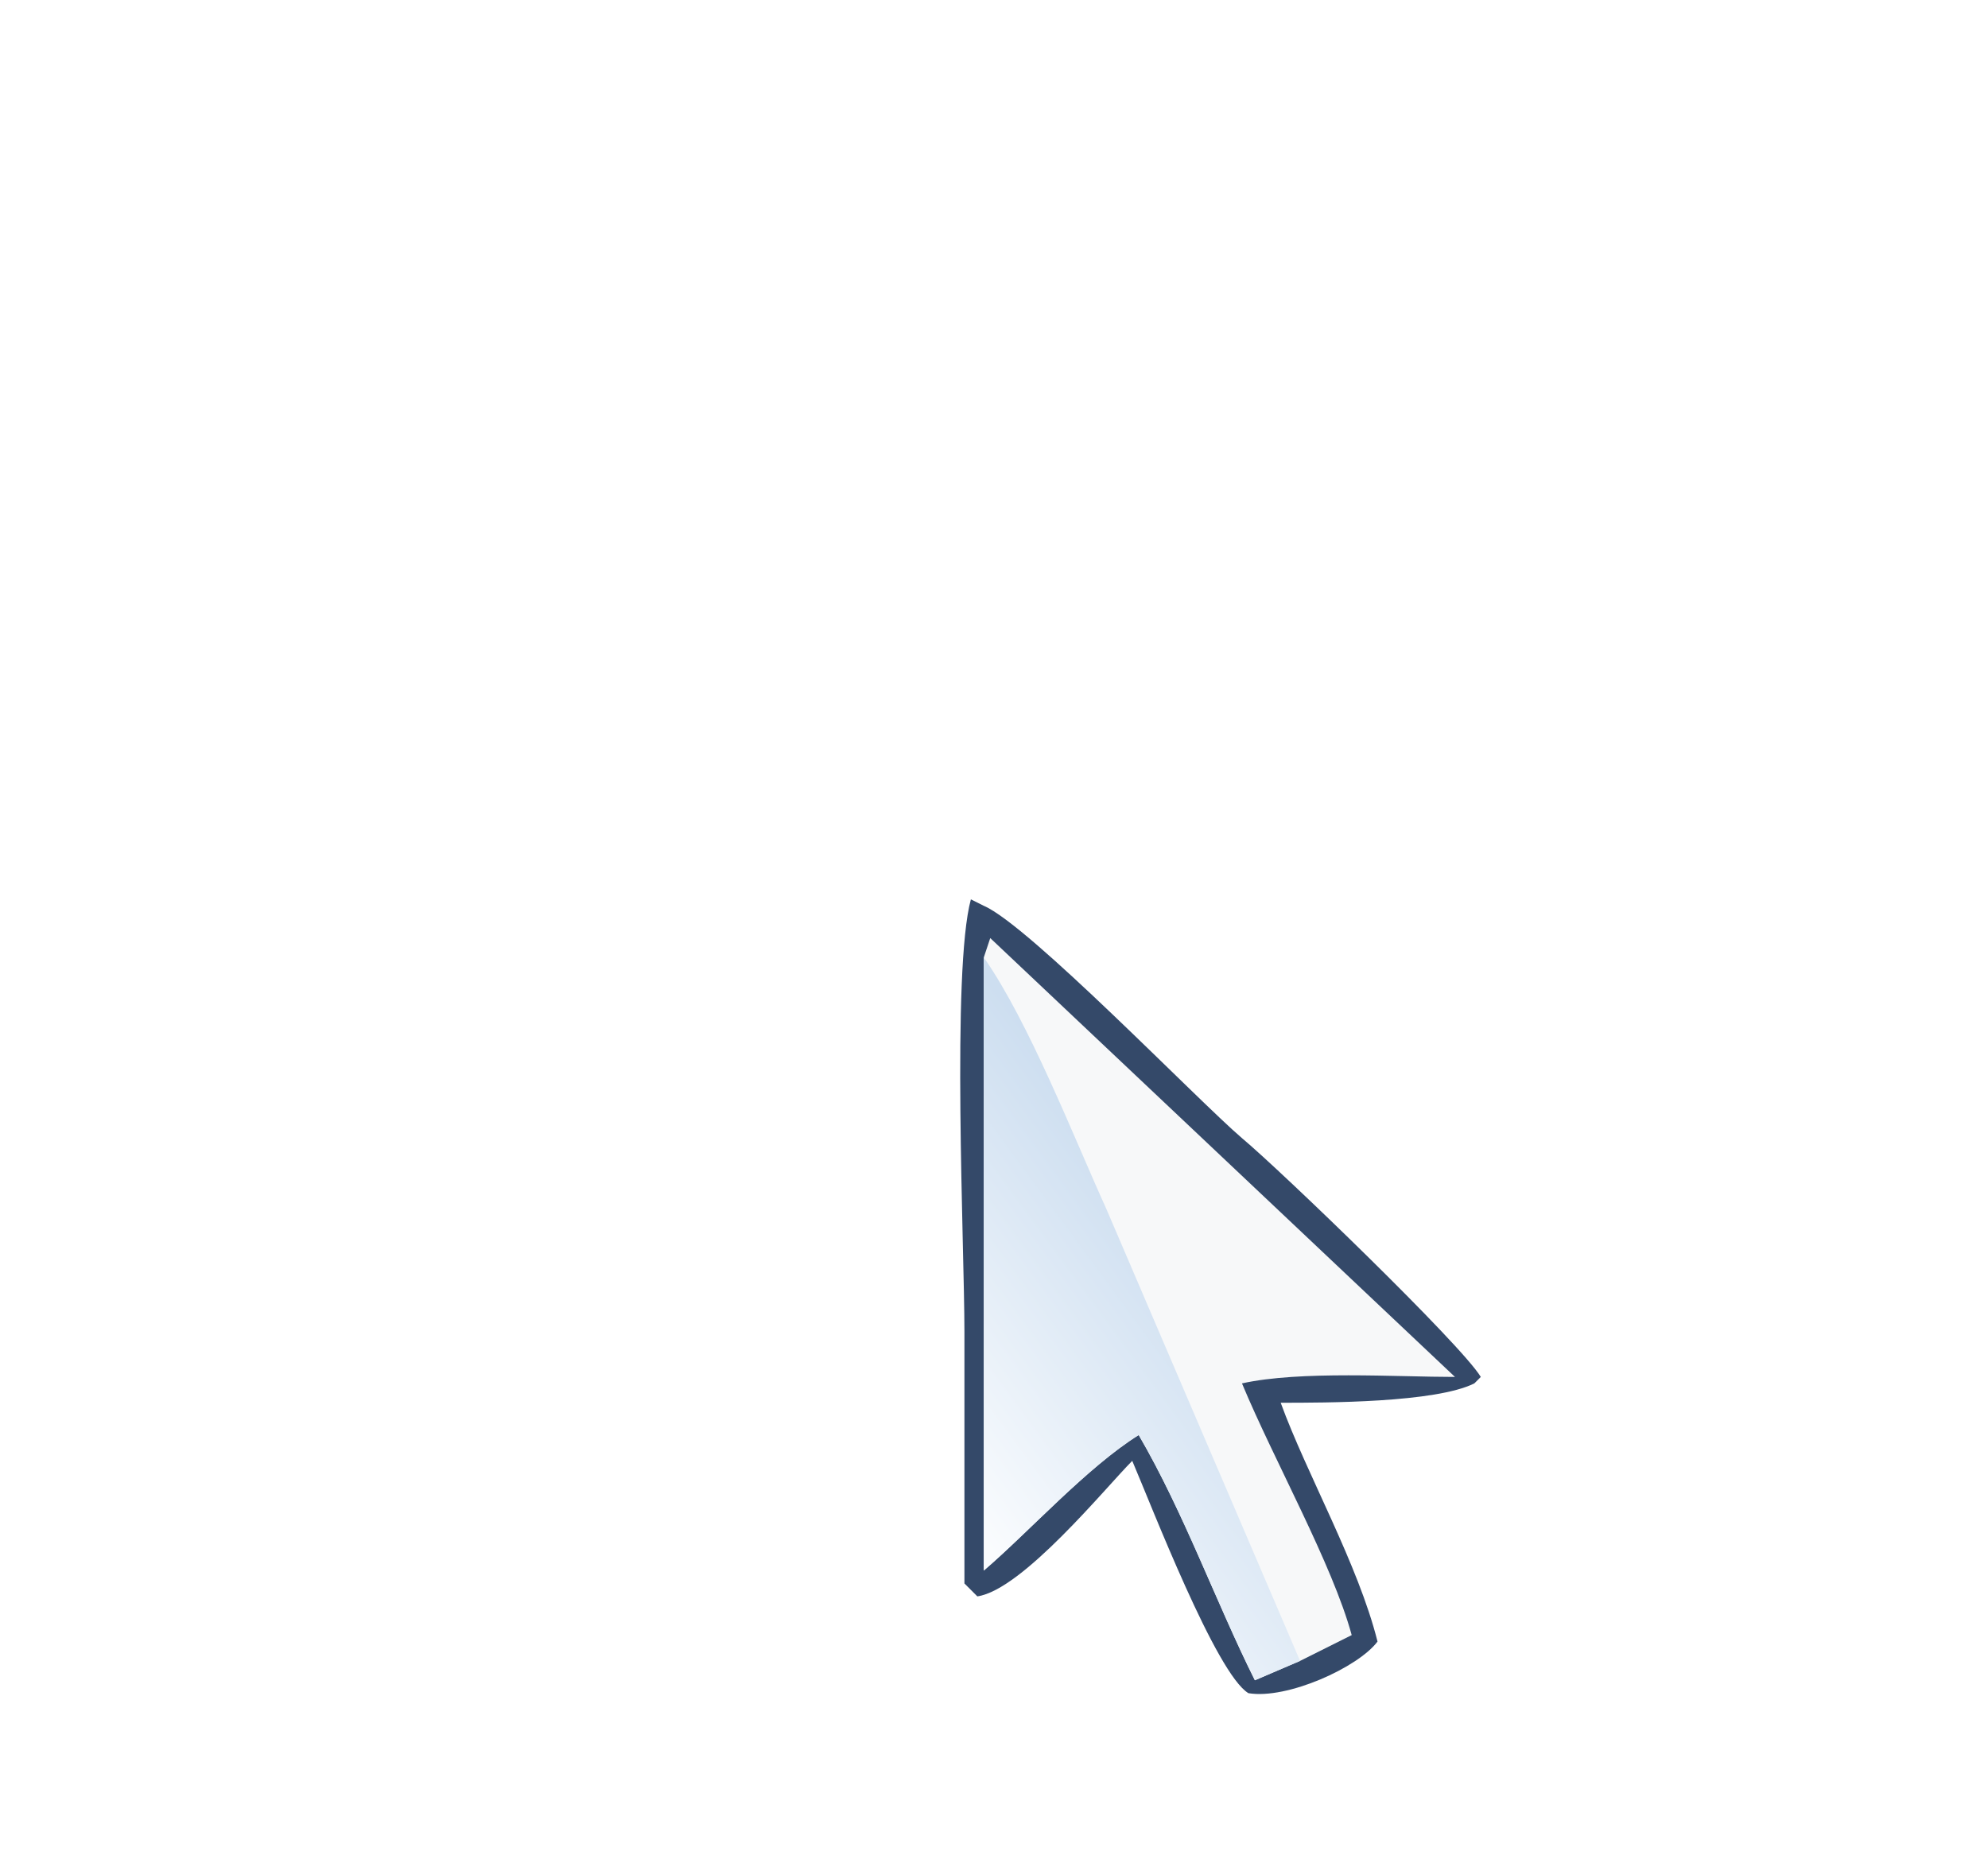
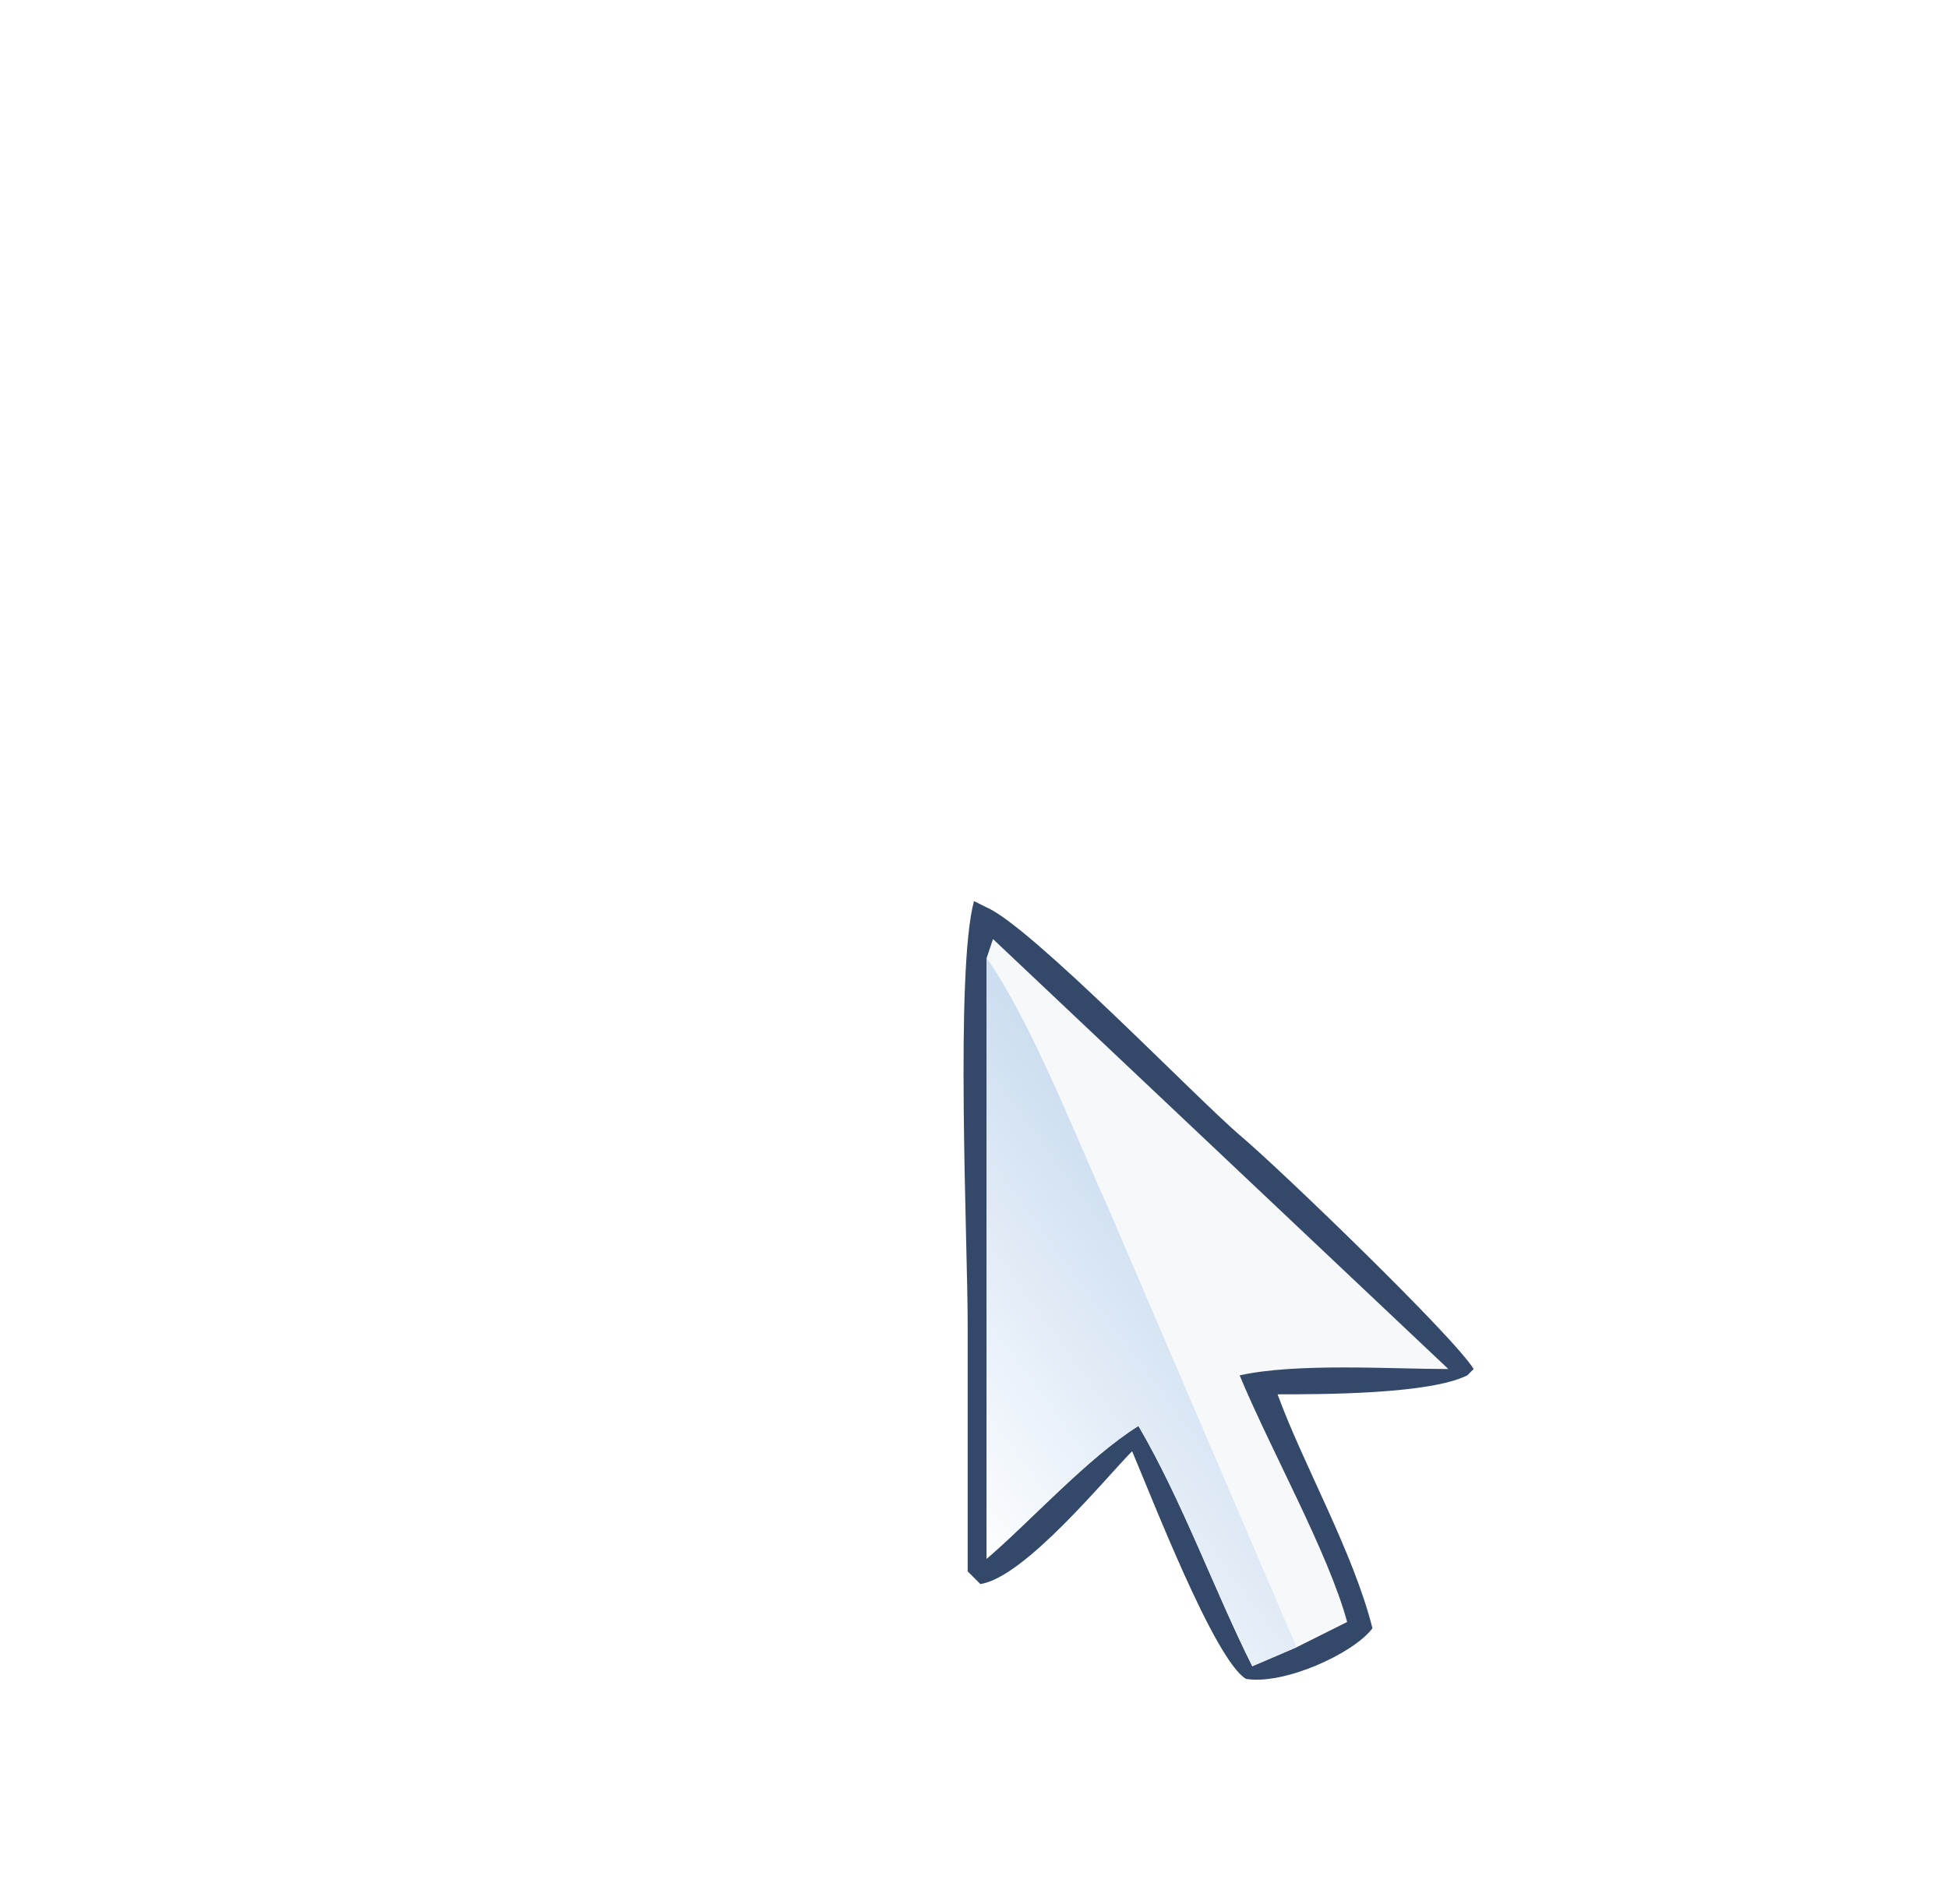
- <svg xmlns="http://www.w3.org/2000/svg" width="308" height="288" viewBox="0 0 308 288">
-   <g transform="translate(-3.581395 3.348837)">
-     <path fill="#344969" d="M461 374a63 63 0 1 1 14 125 63 63 0 0 1-14-125Zm9 104a42 42 0 1 0-3-84 42 42 0 0 0 3 84Z" data-index="0" style="opacity:1" />
-     <path fill="#344969" d="M464 377a59 59 0 1 1 8 118 59 59 0 0 1-8-118Zm6 101a42 42 0 1 0-3-84 42 42 0 0 0 3 84Z" data-index="1" style="opacity:1" />
-     <defs>
-       <linearGradient id="a" x1="427.5" x2="481.4" y1="391.8" y2="494.3" gradientUnits="userSpaceOnUse">
-         <stop offset="0" stop-color="#6CA4EC" />
-         <stop offset="1" stop-color="#C0DCF7" />
-       </linearGradient>
-     </defs>
-     <path fill="url(#a)" d="M518 468a59 59 0 1 1-54-91l-3 6c3 7 3 7 9 7a46 46 0 1 0 37 71c9 0 7 3 11 7Z" data-index="2" style="opacity:1" />
-     <defs>
-       <linearGradient id="b" x1="479.5" x2="504" y1="452.9" y2="387.7" gradientUnits="userSpaceOnUse">
-         <stop offset="0" stop-color="#CFE5FA" />
-         <stop offset="1" stop-color="#FFFFFE" />
-       </linearGradient>
-     </defs>
-     <path fill="url(#b)" d="M464 377a59 59 0 0 1 54 91c-4-4-2-7-11-7a46 46 0 0 0-37-71c-6 0-6 0-9-7l3-6Z" data-index="3" style="opacity:1" />
-     <path fill="#344969" d="M1066 104c3 0 6 0 9 2 9 8 3 33 5 45 1-10 5-51 24-32 5 5-2 32-4 38 2-5 5-13 9-18 5-6 17-2 16 6-2 16-11 27-13 43-3 30-11 49-44 48-31-3-33-17-47-41l-12-16c-5-9 1-16 10-16 8 0 16 10 21 16l-1-14c-2-9-9-35-7-43 1-3 3-5 6-6 15-6 18 25 21 36-1-9-2-30 0-39 1-5 3-7 7-9Z" data-index="4" style="opacity:1" />
-     <path fill="#F7F8F9" d="M1017 184c-3-4-9-11-3-17l5-1c9 1 15 17 23 16l2-4c1-13-14-51-6-58 1-1 2-2 4-1 11 3 10 37 17 42 7-6-5-52 11-54 13 3 2 44 9 54 3-3 7-23 8-30 2-10 12-22 15-5 2 8-9 38-5 43 8-3 8-31 21-29 9 5-6 30-8 38l-4 26v1c-4 23-23 31-45 27-19-3-25-17-33-32l-11-16Z" data-index="5" />
-     <path fill="#BFD5EF" d="M1017 184h1c17 7 17 38 47 41 8 0 15 0 22-3 10-4 11-14 19-18v1c-4 23-23 31-45 27-19-3-25-17-33-32l-11-16Z" data-index="6" style="opacity:1" />
-     <path fill="#344969" d="M165 379c10 0 11 1 18 7 12-2 14 0 21 8 5 0 9 0 12 3 4 3 6 10 6 15 0 14 0 31-3 45l-6 16c-2 4 0 11-4 14-6 6-25 6-34 7l-15-2c-18-3-13-7-19-19-4-6-12-11-16-17-11-20-10-37 9-50 0-20 3-29 25-23l6-4Z" data-index="7" />
-     <path fill="#F7F8F9" d="M161 390c-1-8 9-9 14-5 6 5 6 11 7 18l3-2c1-2 0-4-1-7l1-4c2-1 3-2 5-1 11 2 12 11 12 19l3-1v-7c1-1 1-2 3-2 12-1 11 20 11 28l-1 18c-1 9-5 17-7 25-2 7-2 17-10 19-17 4-37 4-53-3-6-26-22-23-25-46-3-9 0-17 5-24l7-5c0 4-1 15 1 17h2c2-13-3-27 3-38 2-5 9-6 13-3s5 9 5 14h2l1-1-1-9Z" data-index="8" />
-     <path fill="#BFD5EF" d="M123 439c7 5 9 15 18 19 8 4 10 13 13 20 11 4 20 5 31 4 16-2 17-4 21-18l12-20c-1 9-5 17-7 25-2 7-2 17-10 19-17 4-37 4-53-3-6-26-22-23-25-46Z" data-index="9" />
-     <path fill="#D2E0F3" d="M135 410c0 4-1 15 1 17h2c1 5-2 6-6 9-1-6-2-18-4-21l7-5Z" data-index="10" />
-     <path fill="#D2E0F3" d="M161 390c5 4 8 13-1 13l-1-1v-2h2l1-1-1-9Z" data-index="11" />
-     <path fill="#D2E0F3" d="M205 400c3 3 6 5 3 10l-4 1c-2-1-1-1-2-3l3-1v-7Z" data-index="12" />
-     <path fill="#D2E0F3" d="M184 394c5 3 7 9 0 11h-1l-1-2 3-2c1-2 0-4-1-7Z" data-index="13" />
-     <path fill="#344969" d="M752 382c13-3 18-3 22 12l9 3c12-8 18-1 24 9l-5 9 3 10c10 1 12 1 13 12 1 17-8 10-14 16v1c4 4 6 8 2 12 3 7-5 16-12 17-5 1-7-2-11-4l-9 4-1 4c-4 12-14 9-23 6l-3-10-8-4-3 2c-10 6-17-3-21-11l5-10-4-8c-6-2-11-4-13-11-2-11 4-14 13-16l4-10-6-9c8-10 12-17 24-9l9-3 5-12Zm12 83a27 27 0 1 0-6-54 27 27 0 0 0 6 54Z" data-index="14" />
-     <path fill="#D2E0F3" d="M804 454c4 4 6 8 2 12-2-1-3-4-4-6l2-6Z" data-index="15" />
-     <defs>
-       <linearGradient id="c" x1="763.3" x2="758" y1="489.9" y2="385.5" gradientUnits="userSpaceOnUse">
-         <stop offset="0" stop-color="#5E9AE5" />
-         <stop offset="1" stop-color="#A2CDF5" />
-       </linearGradient>
-     </defs>
-     <path fill="url(#c)" d="M755 385c12-1 13-1 16 11l12 5 10-5 10 10-6 10 5 12 12 3v14l-11 3-6 12 6 10c-2 4-6 7-10 10l-10-5-12 5c-1 5-1 8-4 11h-13l-3-11-12-5-11 5-9-10 5-10-4-11-12-4v-14l11-3 5-12-6-10 10-10 10 6c4-3 9-4 13-6 1-5 1-7 4-11Zm9 80a27 27 0 1 0-6-54 27 27 0 0 0 6 54Z" data-index="16" style="opacity:1" />
-     <path fill="#344969" d="M758 411a27 27 0 1 1 5 54 27 27 0 0 1-5-54Zm8 49a23 23 0 1 0-10-45 23 23 0 0 0 10 45Z" data-index="17" />
-     <path fill="#344969" d="M753 105c22-1 11 27 15 35 6 3 8-6 17 8 10-5 13-3 19 7l7-2c9-1 10 10 10 16 1 37 0 65-44 67l-4-1c-27-2-37-25-47-46-4-6-10-15-9-22 0-3 1-6 3-7 3-2 6-3 9-2 7 1 12 9 16 15-2-16-2-44 0-60 1-4 4-6 8-8Z" data-index="18" />
-     <path fill="#F7F8F9" d="M722 176c-2-5-3-12 2-15 9-4 18 18 23 19 5-7-6-68 7-72 16 0 5 42 11 53 4-2-2-17 10-19 9 3 4 20 9 23 3-3-1-17 9-16 8 0 6 16 9 21 2-5 4-16 10-15 10 8 5 30 6 41-3 31-29 43-56 34-17-6-33-39-40-54Z" data-index="19" />
-     <path fill="#BFD5EF" d="M722 176c3 1 5 3 6 5 7 9 11 19 17 27 16 19 50 24 64 1 2-4 5-10 9-13-3 31-29 43-56 34-17-6-33-39-40-54Z" data-index="20" />
-     <path fill="#344969" d="m1124 637 5 1 2 2c-5 16-14 58-24 71-7 3-11-15-12-19l-44 44c5 1 21 6 20 12-5 5-20 9-27 11l-39 13c-3 1-5 1-7-1v-7c2-8 20-64 24-66h1c5 2 9 14 11 19 15-14 28-29 44-43-5-2-20-5-20-11l5-5c20-8 41-14 61-21Z" data-index="21" style="opacity:1" />
-     <path fill="#F7F8F9" d="m1059 662 55-17c3-1 10-4 13-3v2c-5 19-14 46-21 65-4-6-7-16-10-23-15 14-37 35-51 51l23 10-52 18c-4 1-11 4-15 4l8-26 14-42 9 23c17-17 35-34 51-52-8-3-15-5-24-10Z" data-index="22" />
-     <path fill="#BFD5EF" d="m1011 759 12-12 22-22 70-71c3-3 8-8 12-10-5 19-14 46-21 65-4-6-7-16-10-23-15 14-37 35-51 51l23 10-52 18-5-6Z" data-index="23" style="opacity:1" />
-     <path fill="#D2E0F3" d="m1001 769 10-10 5 6c-4 1-11 4-15 4Z" data-index="24" />
-     <path fill="#344969" d="M700 638h6c11 2 55 15 67 24v2c-4 5-13 8-19 10l43 44c2-5 6-21 13-19l3 6c3 10 22 60 19 67-7 1-60-17-69-22-2-1-3-2-3-4 2-4 14-8 19-10l-43-44c-2 5-6 17-11 20-6-2-12-27-14-33-4-13-11-28-11-41Z" data-index="25" />
-     <path fill="#F7F8F9" d="m725 709-15-45-7-22 1-1 2 1 34 10 30 11c-7 4-14 6-22 9 16 18 34 34 51 52 3-8 5-16 9-23 2 6 22 65 21 68h-2l-24-8-41-14 24-10-52-52-9 24Z" data-index="26" />
-     <path fill="#BFD5EF" d="m725 709-15-45-7-22 1-1 2 1c0 2 1 3 3 4 11 13 24 25 36 37l55 56c5 6 24 24 27 30l-24-8-41-14 24-10-52-52-9 24Z" data-index="27" />
-     <path fill="#344969" d="m154 136 2 1c7 3 33 30 40 36 6 5 34 32 37 37l-1 1c-6 3-23 3-30 3 4 11 12 25 15 37-3 4-14 9-20 8-5-3-15-29-18-36-4 4-17 20-24 21l-2-2v-39c0-13-2-56 1-67Z" data-index="28" />
-     <path fill="#F7F8F9" d="m156 145 1-3 72 68c-9 0-24-1-33 1 5 12 14 28 17 39l-8 4-7 3c-6-12-11-26-18-38-8 5-17 15-24 21v-95Z" data-index="29" />
-     <defs>
-       <linearGradient id="d" x1="190" x2="147.8" y1="193.5" y2="224.5" gradientUnits="userSpaceOnUse">
-         <stop offset="0" stop-color="#CDDEF0" />
-         <stop offset="1" stop-color="#FAFCFE" />
-       </linearGradient>
-     </defs>
-     <path fill="url(#d)" d="M156 145c7 10 14 28 19 39l30 70-7 3c-6-12-11-26-18-38-8 5-17 15-24 21v-95Z" data-index="30" />
-     <path fill="#344969" d="M457 95c9-1 22-2 29 3 4 3 5 8 2 11-4 4-7 4-12 4l1 41v73c5 0 10 2 12 7l-1 6c-2 3-5 4-9 5-7 1-41 4-30-13 3-4 7-5 11-5V113l-8-1c-10-8-4-15 5-17Z" data-index="31" />
-     <path fill="#F7F8F9" d="M464 113h9v114h-7c-1 0-3 0-2-1 0-11-2-109 0-113Z" data-index="32" />
-     <path fill="#BFD5EF" d="m453 109-2-6c2-6 11-5 16-5 4 0 19 0 18 8-1 2-4 3-6 3h-26Z" data-index="33" />
-     <path fill="#7CB2F2" d="M453 109c6-4 21-4 26 0h-26Z" data-index="34" />
-     <path fill="#7CB2F2" d="M460 231c6-1 23-2 26 5-1 4-4 5-8 6-7 0-23 1-27-4-1-6 5-7 9-7Z" data-index="35" />
-     <path fill="#344969" d="M463 661h6c3 0 6 2 8 4 3 5 3 71 1 78-1 3-4 5-7 6-7 1-15-1-15-9l-1-26c1-15-1-33 1-47l7-6Z" data-index="36" />
-     <path fill="#BFD5EF" d="M475 741c-1 2-3 3-6 4h-6c-2-1-3-3-3-5-2-6-2-69 0-72s6-3 9-4c2 1 6 3 6 6 2 19 2 53 0 71Z" data-index="37" />
-     <path fill="#F7F8F9" d="M469 664c2 1 6 3 6 6 2 19 2 53 0 71l-7-3c-1-9-2-68 1-74Z" data-index="38" />
-     <path fill="#344969" d="M135 693c12 0 63-1 70 2 3 1 5 2 6 5v10c-2 4-5 5-9 7-12 0-60 2-69-2-3-1-5-3-6-5v-11c2-3 5-5 8-6Z" data-index="39" />
-     <path fill="#F7F8F9" d="M129 703c2-2 5-6 7-6h59c9 0 15 1 13 11l-4 5h-67c-5 0-8-5-8-10Z" data-index="40" />
-     <path fill="#BFD5EF" d="M129 703c7 6 62-2 79 5l-4 5h-67c-5 0-8-5-8-10Z" data-index="41" />
-     <path fill="#344969" d="M154 725c8-1 33-2 40 1l3 3c2 6-16 31-19 38-3 3-4 6-8 7-8 0-22-29-27-36-8-13 1-13 11-13Z" data-index="42" />
-     <path fill="#F7F8F9" d="M149 729h45c-4 10-18 34-25 42-6-6-24-35-24-42h4Z" data-index="43" />
-     <path fill="#D2E0F3" d="M187 729h7c-4 10-18 34-25 42-6-6-24-35-24-42h4l1 2c7 7 12 21 19 28l18-30Z" data-index="44" />
-     <path fill="#344969" d="M439 676c3 0 7 0 8 4 2 14 1 33 0 48-2 14-21-3-27-6s-22-11-22-17c3-8 34-24 41-29Z" data-index="45" />
-     <path fill="#F7F8F9" d="M407 700c6-4 30-19 34-20l2 1v48h-5l-21-13-15-10c1-4 2-4 5-6Z" data-index="46" />
-     <path fill="#BFD5EF" d="m407 700 8 4-1 1c9 8 20 12 27 18h2v6h-5l-21-13-15-10c1-4 2-4 5-6Z" data-index="47" />
-     <path fill="#D2E0F3" d="m407 700 8 4-1 1c-5-1-8 0-12 1 1-4 2-4 5-6Z" data-index="48" />
-     <path fill="#D2E0F3" d="M441 723h2v6h-5l3-6Z" data-index="49" />
-     <path fill="#BFD5EF" d="M407 700c6-4 30-19 34-20l2 1v6c-7 2-23 12-28 17l-8-4Z" data-index="50" />
-     <path fill="#344969" d="M491 676c9 1 30 16 39 21 15 10-3 18-11 22-5 4-23 17-29 14-5-7-3-42-2-52 0-2 2-4 3-5Z" data-index="51" />
-     <path fill="#F7F8F9" d="M492 679c7 4 36 20 40 26-2 5-30 20-36 24h-4l-1-5v-32l1-13Z" data-index="52" />
-     <path fill="#BFD5EF" d="M492 679c7 4 36 20 40 26-2 5-30 20-36 24h-4l-1-5 32-19c-5-3-27-17-31-18l-1 5 1-13Z" data-index="53" />
-     <path fill="#344969" d="M167 635c2 0 4 0 5 2 9 12 21 29 25 44 2 6-23 4-26 4-7 0-27 1-30-2-3-5 22-45 26-48Z" data-index="54" />
-     <path fill="#F7F8F9" d="M150 668c5-8 12-22 19-29 5 5 24 36 24 41-2 2-7 2-10 2h-19l-21-1 7-13Z" data-index="55" />
-     <path fill="#BFD5EF" d="M150 668c5-8 12-22 19-29 5 5 24 36 24 41-2 2-7 2-10 2l3-2c0-5-14-25-17-30l-13 21-6-3Z" data-index="56" />
-     <path fill="#D2E0F3" d="m150 668 6 3c-1 3-2 2-5 2-3 3 0 3 0 8 2 1 11-1 13 1l-21-1 7-13Z" data-index="57" />
-     <path fill="#344969" d="M818 368c5 3 18 18 16 24l-6 1c-4 0 1 13-3 16-2 2-2 2-5 2-12 0-9-8-8-18l-8-1c-3-5 12-21 14-24Z" data-index="59" />
-     <path fill="#BFD5EF" d="m819 374 12 15h-8v15c-1 3-2 3-4 4l-3-1c-2-5-1-12-1-18h-8l12-15Z" data-index="60" />
-     <path fill="#344969" d="M1065 370c14 1 7 22 9 33 1 6 0 15-5 20-6 0-7-1-10-5v-26c0-8-2-17 6-22Z" data-index="61" />
-     <path fill="#F7F8F9" d="M1065 374c2 0 5 1 5 4 0 9 2 35-2 42-2-1-5-2-5-5v-37l2-4Z" data-index="62" />
-     <path fill="#344969" d="M1024 424h9c7 1 24-2 24 7l-2 7c-4 3-13 2-18 2-8-1-47 3-27-15l14-1Z" data-index="63" />
-     <path fill="#F7F8F9" d="M1010 428h27c5 0 13-1 16 4l-1 4h-21c-6 0-18 2-22-3l1-5Z" data-index="64" />
-     <path fill="#344969" d="M1065 442h1c2 0 4 0 6 2 3 5 3 39 1 45 0 3-4 5-6 6-10-3-9-12-8-20 0-11-3-26 6-33Z" data-index="65" />
-     <path fill="#F7F8F9" d="m1065 446 3 1c4 3 2 34 2 41l-2 3c-6-2-6-4-6-10l1-32 2-3Z" data-index="66" />
-     <path fill="#344969" d="M1105 424c10 0 34 2 17 15l-24 1c-5 0-23 1-23-7 0-11 14-8 21-8l9-1Z" data-index="67" />
-     <path fill="#F7F8F9" d="M1111 428c5 0 10 0 13 4-1 6-27 4-32 4-4 0-13 1-13-5 4-4 25-3 32-3Z" data-index="68" />
+ <svg xmlns="http://www.w3.org/2000/svg" width="44" height="43" viewBox="0 0 44 43">
+   <defs>
+     <clipPath id="clip_sgtcool_01">
+       <rect x="0" y="0" width="44" height="43" />
+     </clipPath>
+   </defs>
+   <g clip-path="url(#clip_sgtcool_01)">
+     <svg x="0" y="0" width="44" height="43" viewBox="0 0 308 288" preserveAspectRatio="xMidYMid meet" style="overflow:hidden">
+       <path fill="#344969" d="M461 374a63 63 0 1 1 14 125 63 63 0 0 1-14-125Zm9 104a42 42 0 1 0-3-84 42 42 0 0 0 3 84Z" data-index="0" style="opacity:1" />
+       <path fill="#344969" d="M464 377a59 59 0 1 1 8 118 59 59 0 0 1-8-118Zm6 101a42 42 0 1 0-3-84 42 42 0 0 0 3 84Z" data-index="1" style="opacity:1" />
+       <defs>
+         <linearGradient id="a" x1="427.5" x2="481.4" y1="391.8" y2="494.3" gradientUnits="userSpaceOnUse">
+           <stop offset="0" stop-color="#6CA4EC" />
+           <stop offset="1" stop-color="#C0DCF7" />
+         </linearGradient>
+       </defs>
+       <path fill="url(#a)" d="M518 468a59 59 0 1 1-54-91l-3 6c3 7 3 7 9 7a46 46 0 1 0 37 71c9 0 7 3 11 7Z" data-index="2" style="opacity:1" />
+       <defs>
+         <linearGradient id="b" x1="479.5" x2="504" y1="452.9" y2="387.7" gradientUnits="userSpaceOnUse">
+           <stop offset="0" stop-color="#CFE5FA" />
+           <stop offset="1" stop-color="#FFFFFE" />
+         </linearGradient>
+       </defs>
+       <path fill="url(#b)" d="M464 377a59 59 0 0 1 54 91c-4-4-2-7-11-7a46 46 0 0 0-37-71c-6 0-6 0-9-7l3-6Z" data-index="3" style="opacity:1" />
+       <path fill="#344969" d="M1066 104c3 0 6 0 9 2 9 8 3 33 5 45 1-10 5-51 24-32 5 5-2 32-4 38 2-5 5-13 9-18 5-6 17-2 16 6-2 16-11 27-13 43-3 30-11 49-44 48-31-3-33-17-47-41l-12-16c-5-9 1-16 10-16 8 0 16 10 21 16l-1-14c-2-9-9-35-7-43 1-3 3-5 6-6 15-6 18 25 21 36-1-9-2-30 0-39 1-5 3-7 7-9Z" data-index="4" style="opacity:1" />
+       <path fill="#F7F8F9" d="M1017 184c-3-4-9-11-3-17l5-1c9 1 15 17 23 16l2-4c1-13-14-51-6-58 1-1 2-2 4-1 11 3 10 37 17 42 7-6-5-52 11-54 13 3 2 44 9 54 3-3 7-23 8-30 2-10 12-22 15-5 2 8-9 38-5 43 8-3 8-31 21-29 9 5-6 30-8 38l-4 26v1c-4 23-23 31-45 27-19-3-25-17-33-32l-11-16Z" data-index="5" />
+       <path fill="#BFD5EF" d="M1017 184h1c17 7 17 38 47 41 8 0 15 0 22-3 10-4 11-14 19-18v1c-4 23-23 31-45 27-19-3-25-17-33-32l-11-16Z" data-index="6" style="opacity:1" />
+       <path fill="#344969" d="M165 379c10 0 11 1 18 7 12-2 14 0 21 8 5 0 9 0 12 3 4 3 6 10 6 15 0 14 0 31-3 45l-6 16c-2 4 0 11-4 14-6 6-25 6-34 7l-15-2c-18-3-13-7-19-19-4-6-12-11-16-17-11-20-10-37 9-50 0-20 3-29 25-23l6-4Z" data-index="7" />
+       <path fill="#F7F8F9" d="M161 390c-1-8 9-9 14-5 6 5 6 11 7 18l3-2c1-2 0-4-1-7l1-4c2-1 3-2 5-1 11 2 12 11 12 19l3-1v-7c1-1 1-2 3-2 12-1 11 20 11 28l-1 18c-1 9-5 17-7 25-2 7-2 17-10 19-17 4-37 4-53-3-6-26-22-23-25-46-3-9 0-17 5-24l7-5c0 4-1 15 1 17h2c2-13-3-27 3-38 2-5 9-6 13-3s5 9 5 14h2l1-1-1-9Z" data-index="8" />
+       <path fill="#BFD5EF" d="M123 439c7 5 9 15 18 19 8 4 10 13 13 20 11 4 20 5 31 4 16-2 17-4 21-18l12-20c-1 9-5 17-7 25-2 7-2 17-10 19-17 4-37 4-53-3-6-26-22-23-25-46Z" data-index="9" />
+       <path fill="#D2E0F3" d="M135 410c0 4-1 15 1 17h2c1 5-2 6-6 9-1-6-2-18-4-21l7-5Z" data-index="10" />
+       <path fill="#D2E0F3" d="M161 390c5 4 8 13-1 13l-1-1v-2h2l1-1-1-9Z" data-index="11" />
+       <path fill="#D2E0F3" d="M205 400c3 3 6 5 3 10l-4 1c-2-1-1-1-2-3l3-1v-7Z" data-index="12" />
+       <path fill="#D2E0F3" d="M184 394c5 3 7 9 0 11h-1l-1-2 3-2c1-2 0-4-1-7Z" data-index="13" />
+       <path fill="#344969" d="M752 382c13-3 18-3 22 12l9 3c12-8 18-1 24 9l-5 9 3 10c10 1 12 1 13 12 1 17-8 10-14 16v1c4 4 6 8 2 12 3 7-5 16-12 17-5 1-7-2-11-4l-9 4-1 4c-4 12-14 9-23 6l-3-10-8-4-3 2c-10 6-17-3-21-11l5-10-4-8c-6-2-11-4-13-11-2-11 4-14 13-16l4-10-6-9c8-10 12-17 24-9l9-3 5-12Zm12 83a27 27 0 1 0-6-54 27 27 0 0 0 6 54Z" data-index="14" />
+       <path fill="#D2E0F3" d="M804 454c4 4 6 8 2 12-2-1-3-4-4-6l2-6Z" data-index="15" />
+       <defs>
+         <linearGradient id="c" x1="763.3" x2="758" y1="489.9" y2="385.5" gradientUnits="userSpaceOnUse">
+           <stop offset="0" stop-color="#5E9AE5" />
+           <stop offset="1" stop-color="#A2CDF5" />
+         </linearGradient>
+       </defs>
+       <path fill="url(#c)" d="M755 385c12-1 13-1 16 11l12 5 10-5 10 10-6 10 5 12 12 3v14l-11 3-6 12 6 10c-2 4-6 7-10 10l-10-5-12 5c-1 5-1 8-4 11h-13l-3-11-12-5-11 5-9-10 5-10-4-11-12-4v-14l11-3 5-12-6-10 10-10 10 6c4-3 9-4 13-6 1-5 1-7 4-11Zm9 80a27 27 0 1 0-6-54 27 27 0 0 0 6 54Z" data-index="16" style="opacity:1" />
+       <path fill="#344969" d="M758 411a27 27 0 1 1 5 54 27 27 0 0 1-5-54Zm8 49a23 23 0 1 0-10-45 23 23 0 0 0 10 45Z" data-index="17" />
+       <path fill="#344969" d="M753 105c22-1 11 27 15 35 6 3 8-6 17 8 10-5 13-3 19 7l7-2c9-1 10 10 10 16 1 37 0 65-44 67l-4-1c-27-2-37-25-47-46-4-6-10-15-9-22 0-3 1-6 3-7 3-2 6-3 9-2 7 1 12 9 16 15-2-16-2-44 0-60 1-4 4-6 8-8Z" data-index="18" />
+       <path fill="#F7F8F9" d="M722 176c-2-5-3-12 2-15 9-4 18 18 23 19 5-7-6-68 7-72 16 0 5 42 11 53 4-2-2-17 10-19 9 3 4 20 9 23 3-3-1-17 9-16 8 0 6 16 9 21 2-5 4-16 10-15 10 8 5 30 6 41-3 31-29 43-56 34-17-6-33-39-40-54Z" data-index="19" />
+       <path fill="#BFD5EF" d="M722 176c3 1 5 3 6 5 7 9 11 19 17 27 16 19 50 24 64 1 2-4 5-10 9-13-3 31-29 43-56 34-17-6-33-39-40-54Z" data-index="20" />
+       <path fill="#344969" d="m1124 637 5 1 2 2c-5 16-14 58-24 71-7 3-11-15-12-19l-44 44c5 1 21 6 20 12-5 5-20 9-27 11l-39 13c-3 1-5 1-7-1v-7c2-8 20-64 24-66h1c5 2 9 14 11 19 15-14 28-29 44-43-5-2-20-5-20-11l5-5c20-8 41-14 61-21Z" data-index="21" style="opacity:1" />
+       <path fill="#F7F8F9" d="m1059 662 55-17c3-1 10-4 13-3v2c-5 19-14 46-21 65-4-6-7-16-10-23-15 14-37 35-51 51l23 10-52 18c-4 1-11 4-15 4l8-26 14-42 9 23c17-17 35-34 51-52-8-3-15-5-24-10Z" data-index="22" />
+       <path fill="#BFD5EF" d="m1011 759 12-12 22-22 70-71c3-3 8-8 12-10-5 19-14 46-21 65-4-6-7-16-10-23-15 14-37 35-51 51l23 10-52 18-5-6Z" data-index="23" style="opacity:1" />
+       <path fill="#D2E0F3" d="m1001 769 10-10 5 6c-4 1-11 4-15 4Z" data-index="24" />
+       <path fill="#344969" d="M700 638h6c11 2 55 15 67 24v2c-4 5-13 8-19 10l43 44c2-5 6-21 13-19l3 6c3 10 22 60 19 67-7 1-60-17-69-22-2-1-3-2-3-4 2-4 14-8 19-10l-43-44c-2 5-6 17-11 20-6-2-12-27-14-33-4-13-11-28-11-41Z" data-index="25" />
+       <path fill="#F7F8F9" d="m725 709-15-45-7-22 1-1 2 1 34 10 30 11c-7 4-14 6-22 9 16 18 34 34 51 52 3-8 5-16 9-23 2 6 22 65 21 68h-2l-24-8-41-14 24-10-52-52-9 24Z" data-index="26" />
+       <path fill="#BFD5EF" d="m725 709-15-45-7-22 1-1 2 1c0 2 1 3 3 4 11 13 24 25 36 37l55 56c5 6 24 24 27 30l-24-8-41-14 24-10-52-52-9 24Z" data-index="27" />
+       <path fill="#344969" d="m154 136 2 1c7 3 33 30 40 36 6 5 34 32 37 37l-1 1c-6 3-23 3-30 3 4 11 12 25 15 37-3 4-14 9-20 8-5-3-15-29-18-36-4 4-17 20-24 21l-2-2v-39c0-13-2-56 1-67Z" data-index="28" />
+       <path fill="#F7F8F9" d="m156 145 1-3 72 68c-9 0-24-1-33 1 5 12 14 28 17 39l-8 4-7 3c-6-12-11-26-18-38-8 5-17 15-24 21v-95Z" data-index="29" />
+       <defs>
+         <linearGradient id="d" x1="190" x2="147.8" y1="193.5" y2="224.5" gradientUnits="userSpaceOnUse">
+           <stop offset="0" stop-color="#CDDEF0" />
+           <stop offset="1" stop-color="#FAFCFE" />
+         </linearGradient>
+       </defs>
+       <path fill="url(#d)" d="M156 145c7 10 14 28 19 39l30 70-7 3c-6-12-11-26-18-38-8 5-17 15-24 21v-95Z" data-index="30" />
+       <path fill="#344969" d="M457 95c9-1 22-2 29 3 4 3 5 8 2 11-4 4-7 4-12 4l1 41v73c5 0 10 2 12 7l-1 6c-2 3-5 4-9 5-7 1-41 4-30-13 3-4 7-5 11-5V113l-8-1c-10-8-4-15 5-17Z" data-index="31" />
+       <path fill="#F7F8F9" d="M464 113h9v114h-7c-1 0-3 0-2-1 0-11-2-109 0-113Z" data-index="32" />
+       <path fill="#BFD5EF" d="m453 109-2-6c2-6 11-5 16-5 4 0 19 0 18 8-1 2-4 3-6 3h-26Z" data-index="33" />
+       <path fill="#7CB2F2" d="M453 109c6-4 21-4 26 0h-26Z" data-index="34" />
+       <path fill="#7CB2F2" d="M460 231c6-1 23-2 26 5-1 4-4 5-8 6-7 0-23 1-27-4-1-6 5-7 9-7Z" data-index="35" />
+       <path fill="#344969" d="M463 661h6c3 0 6 2 8 4 3 5 3 71 1 78-1 3-4 5-7 6-7 1-15-1-15-9l-1-26c1-15-1-33 1-47l7-6Z" data-index="36" />
+       <path fill="#BFD5EF" d="M475 741c-1 2-3 3-6 4h-6c-2-1-3-3-3-5-2-6-2-69 0-72s6-3 9-4c2 1 6 3 6 6 2 19 2 53 0 71Z" data-index="37" />
+       <path fill="#F7F8F9" d="M469 664c2 1 6 3 6 6 2 19 2 53 0 71l-7-3c-1-9-2-68 1-74Z" data-index="38" />
+       <path fill="#344969" d="M135 693c12 0 63-1 70 2 3 1 5 2 6 5v10c-2 4-5 5-9 7-12 0-60 2-69-2-3-1-5-3-6-5v-11c2-3 5-5 8-6Z" data-index="39" />
+       <path fill="#F7F8F9" d="M129 703c2-2 5-6 7-6h59c9 0 15 1 13 11l-4 5h-67c-5 0-8-5-8-10Z" data-index="40" />
+       <path fill="#BFD5EF" d="M129 703c7 6 62-2 79 5l-4 5h-67c-5 0-8-5-8-10Z" data-index="41" />
+       <path fill="#344969" d="M154 725c8-1 33-2 40 1l3 3c2 6-16 31-19 38-3 3-4 6-8 7-8 0-22-29-27-36-8-13 1-13 11-13Z" data-index="42" />
+       <path fill="#F7F8F9" d="M149 729h45c-4 10-18 34-25 42-6-6-24-35-24-42h4Z" data-index="43" />
+       <path fill="#D2E0F3" d="M187 729h7c-4 10-18 34-25 42-6-6-24-35-24-42h4l1 2c7 7 12 21 19 28l18-30Z" data-index="44" />
+       <path fill="#344969" d="M439 676c3 0 7 0 8 4 2 14 1 33 0 48-2 14-21-3-27-6s-22-11-22-17c3-8 34-24 41-29Z" data-index="45" />
+       <path fill="#F7F8F9" d="M407 700c6-4 30-19 34-20l2 1v48h-5l-21-13-15-10c1-4 2-4 5-6Z" data-index="46" />
+       <path fill="#BFD5EF" d="m407 700 8 4-1 1c9 8 20 12 27 18h2v6h-5l-21-13-15-10c1-4 2-4 5-6Z" data-index="47" />
+       <path fill="#D2E0F3" d="m407 700 8 4-1 1c-5-1-8 0-12 1 1-4 2-4 5-6Z" data-index="48" />
+       <path fill="#D2E0F3" d="M441 723h2v6h-5l3-6Z" data-index="49" />
+       <path fill="#BFD5EF" d="M407 700c6-4 30-19 34-20l2 1v6c-7 2-23 12-28 17l-8-4Z" data-index="50" />
+       <path fill="#344969" d="M491 676c9 1 30 16 39 21 15 10-3 18-11 22-5 4-23 17-29 14-5-7-3-42-2-52 0-2 2-4 3-5Z" data-index="51" />
+       <path fill="#F7F8F9" d="M492 679c7 4 36 20 40 26-2 5-30 20-36 24h-4l-1-5v-32l1-13Z" data-index="52" />
+       <path fill="#BFD5EF" d="M492 679c7 4 36 20 40 26-2 5-30 20-36 24h-4l-1-5 32-19c-5-3-27-17-31-18l-1 5 1-13Z" data-index="53" />
+       <path fill="#344969" d="M167 635c2 0 4 0 5 2 9 12 21 29 25 44 2 6-23 4-26 4-7 0-27 1-30-2-3-5 22-45 26-48Z" data-index="54" />
+       <path fill="#F7F8F9" d="M150 668c5-8 12-22 19-29 5 5 24 36 24 41-2 2-7 2-10 2h-19l-21-1 7-13Z" data-index="55" />
+       <path fill="#BFD5EF" d="M150 668c5-8 12-22 19-29 5 5 24 36 24 41-2 2-7 2-10 2l3-2c0-5-14-25-17-30l-13 21-6-3Z" data-index="56" />
+       <path fill="#D2E0F3" d="m150 668 6 3c-1 3-2 2-5 2-3 3 0 3 0 8 2 1 11-1 13 1l-21-1 7-13Z" data-index="57" />
+       <path fill="#344969" d="M818 368c5 3 18 18 16 24l-6 1c-4 0 1 13-3 16-2 2-2 2-5 2-12 0-9-8-8-18l-8-1c-3-5 12-21 14-24Z" data-index="59" />
+       <path fill="#BFD5EF" d="m819 374 12 15h-8v15c-1 3-2 3-4 4l-3-1c-2-5-1-12-1-18h-8l12-15Z" data-index="60" />
+       <path fill="#344969" d="M1065 370c14 1 7 22 9 33 1 6 0 15-5 20-6 0-7-1-10-5v-26c0-8-2-17 6-22Z" data-index="61" />
+       <path fill="#F7F8F9" d="M1065 374c2 0 5 1 5 4 0 9 2 35-2 42-2-1-5-2-5-5v-37l2-4Z" data-index="62" />
+       <path fill="#344969" d="M1024 424h9c7 1 24-2 24 7l-2 7c-4 3-13 2-18 2-8-1-47 3-27-15l14-1Z" data-index="63" />
+       <path fill="#F7F8F9" d="M1010 428h27c5 0 13-1 16 4l-1 4h-21c-6 0-18 2-22-3l1-5Z" data-index="64" />
+       <path fill="#344969" d="M1065 442h1c2 0 4 0 6 2 3 5 3 39 1 45 0 3-4 5-6 6-10-3-9-12-8-20 0-11-3-26 6-33Z" data-index="65" />
+       <path fill="#F7F8F9" d="m1065 446 3 1c4 3 2 34 2 41l-2 3c-6-2-6-4-6-10l1-32 2-3Z" data-index="66" />
+       <path fill="#344969" d="M1105 424c10 0 34 2 17 15l-24 1c-5 0-23 1-23-7 0-11 14-8 21-8l9-1Z" data-index="67" />
+       <path fill="#F7F8F9" d="M1111 428c5 0 10 0 13 4-1 6-27 4-32 4-4 0-13 1-13-5 4-4 25-3 32-3Z" data-index="68" />
+     </svg>
  </g>
</svg>
